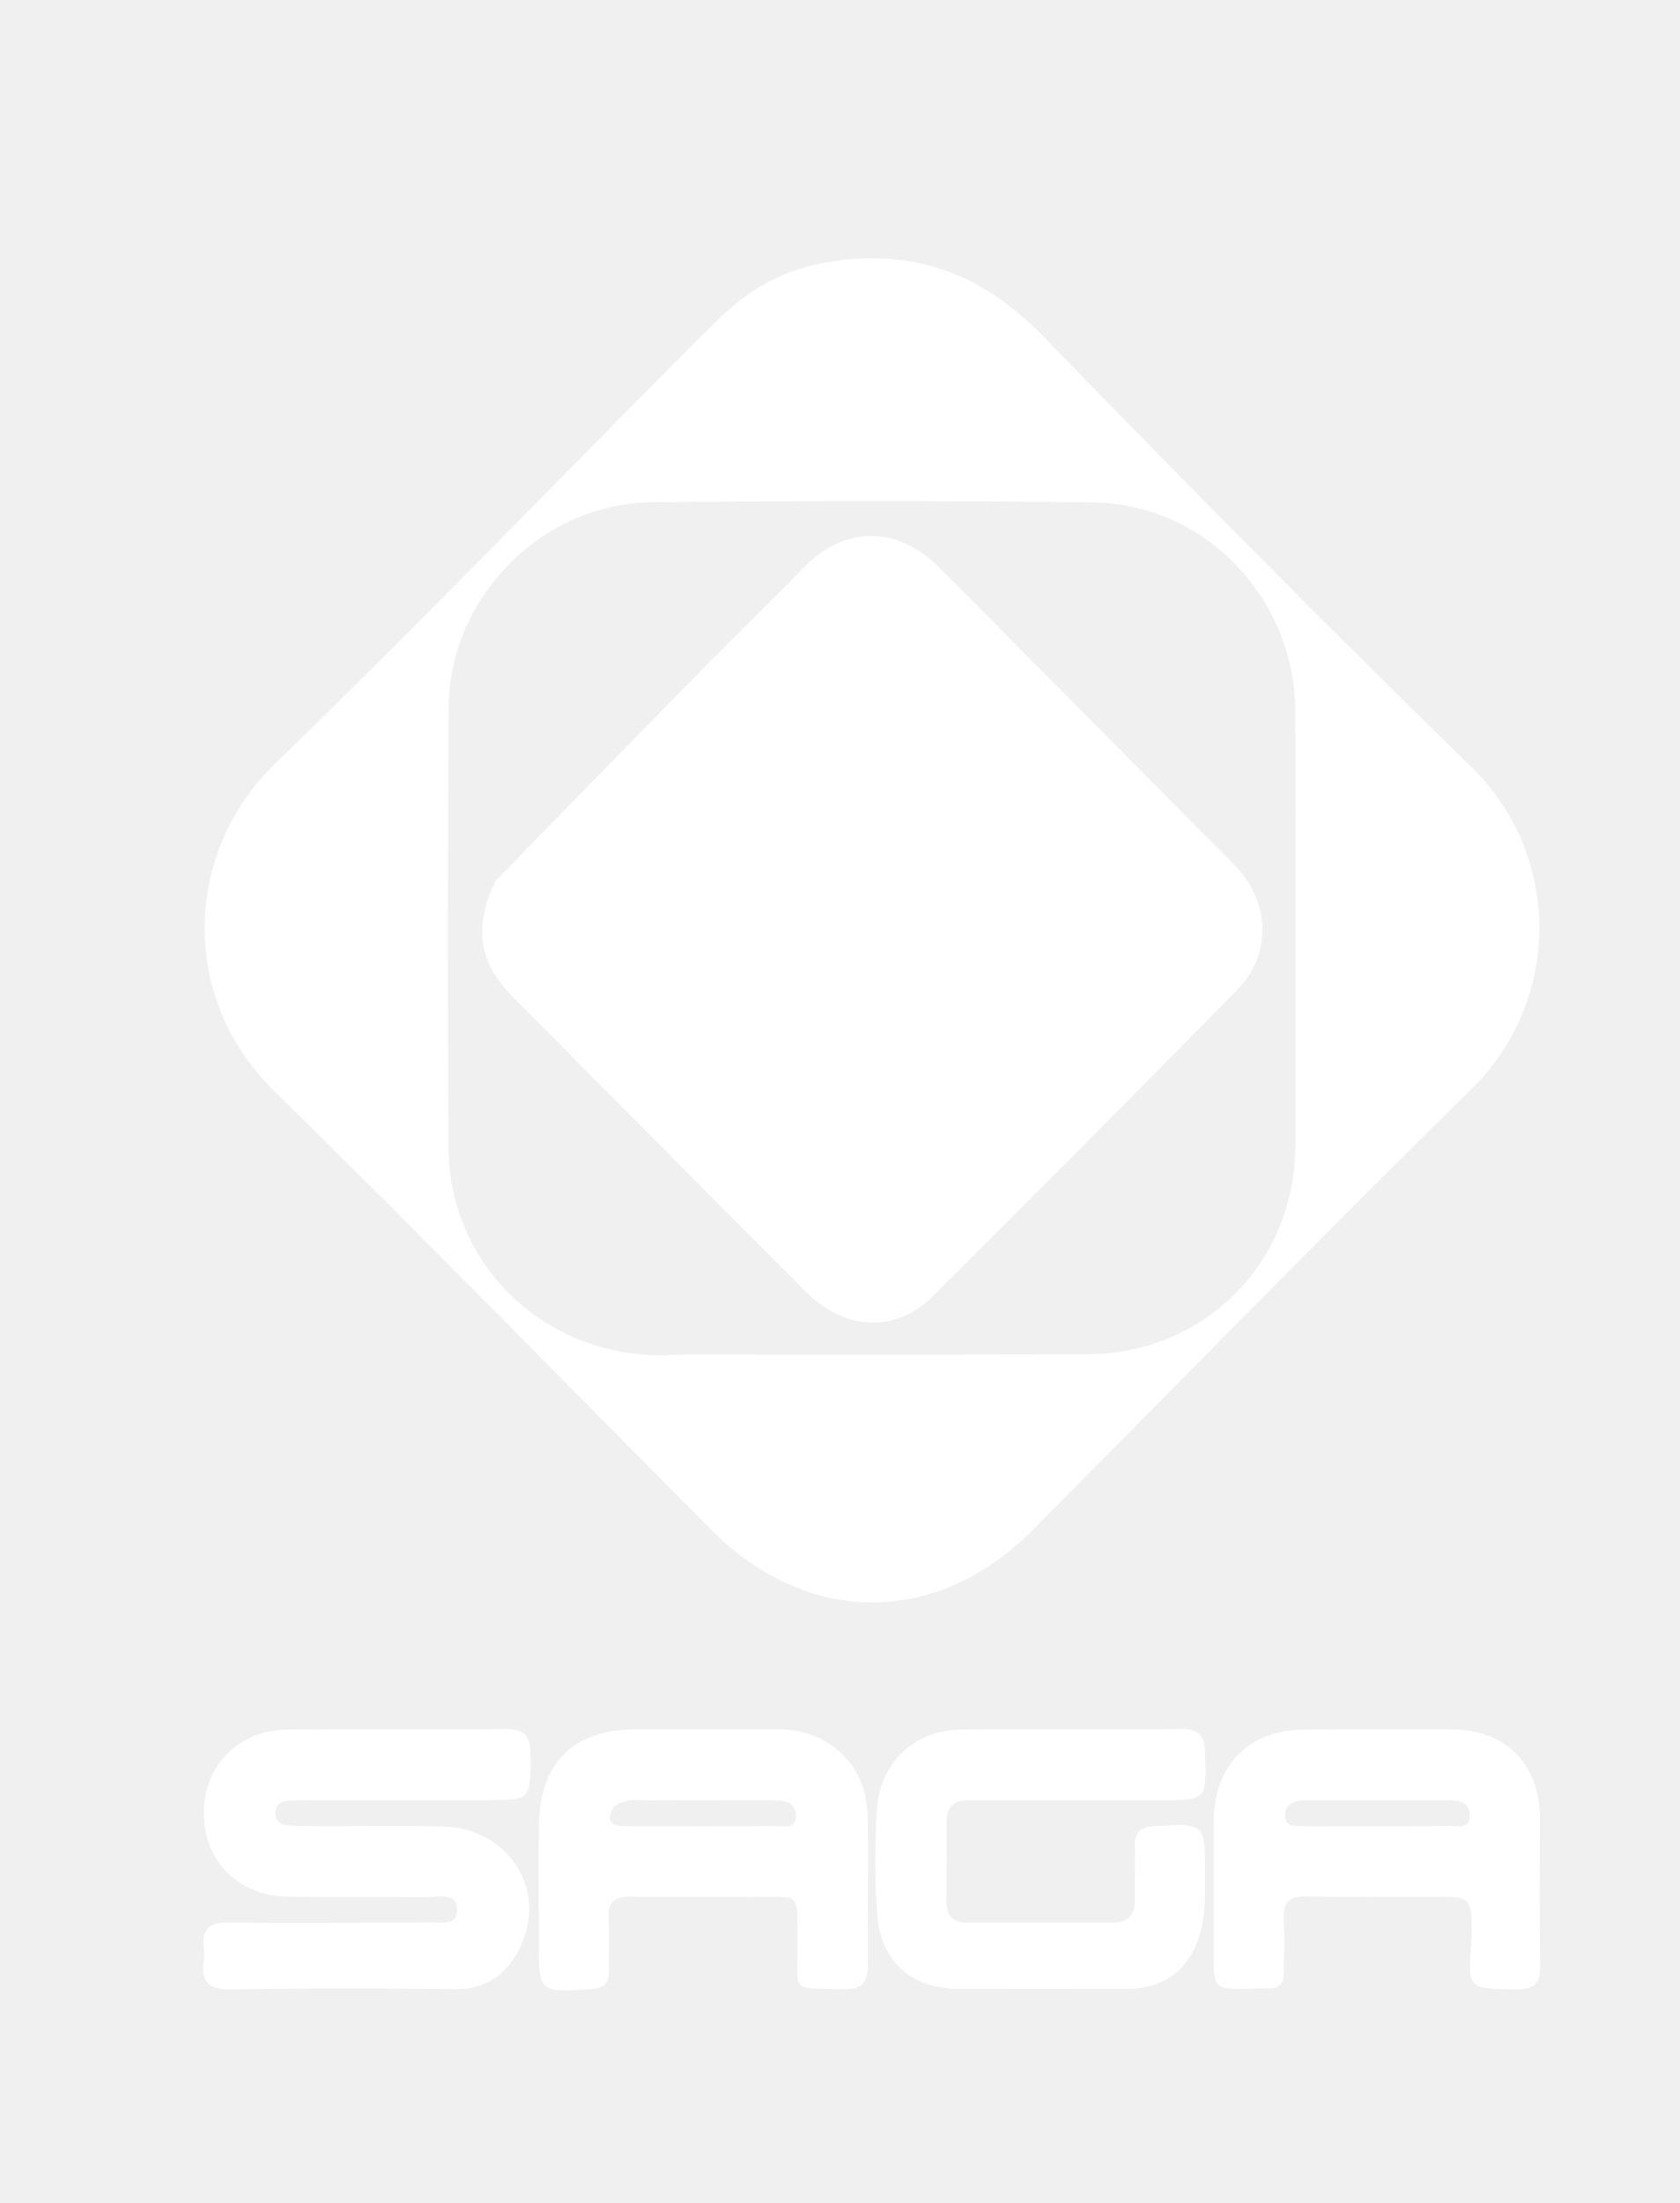
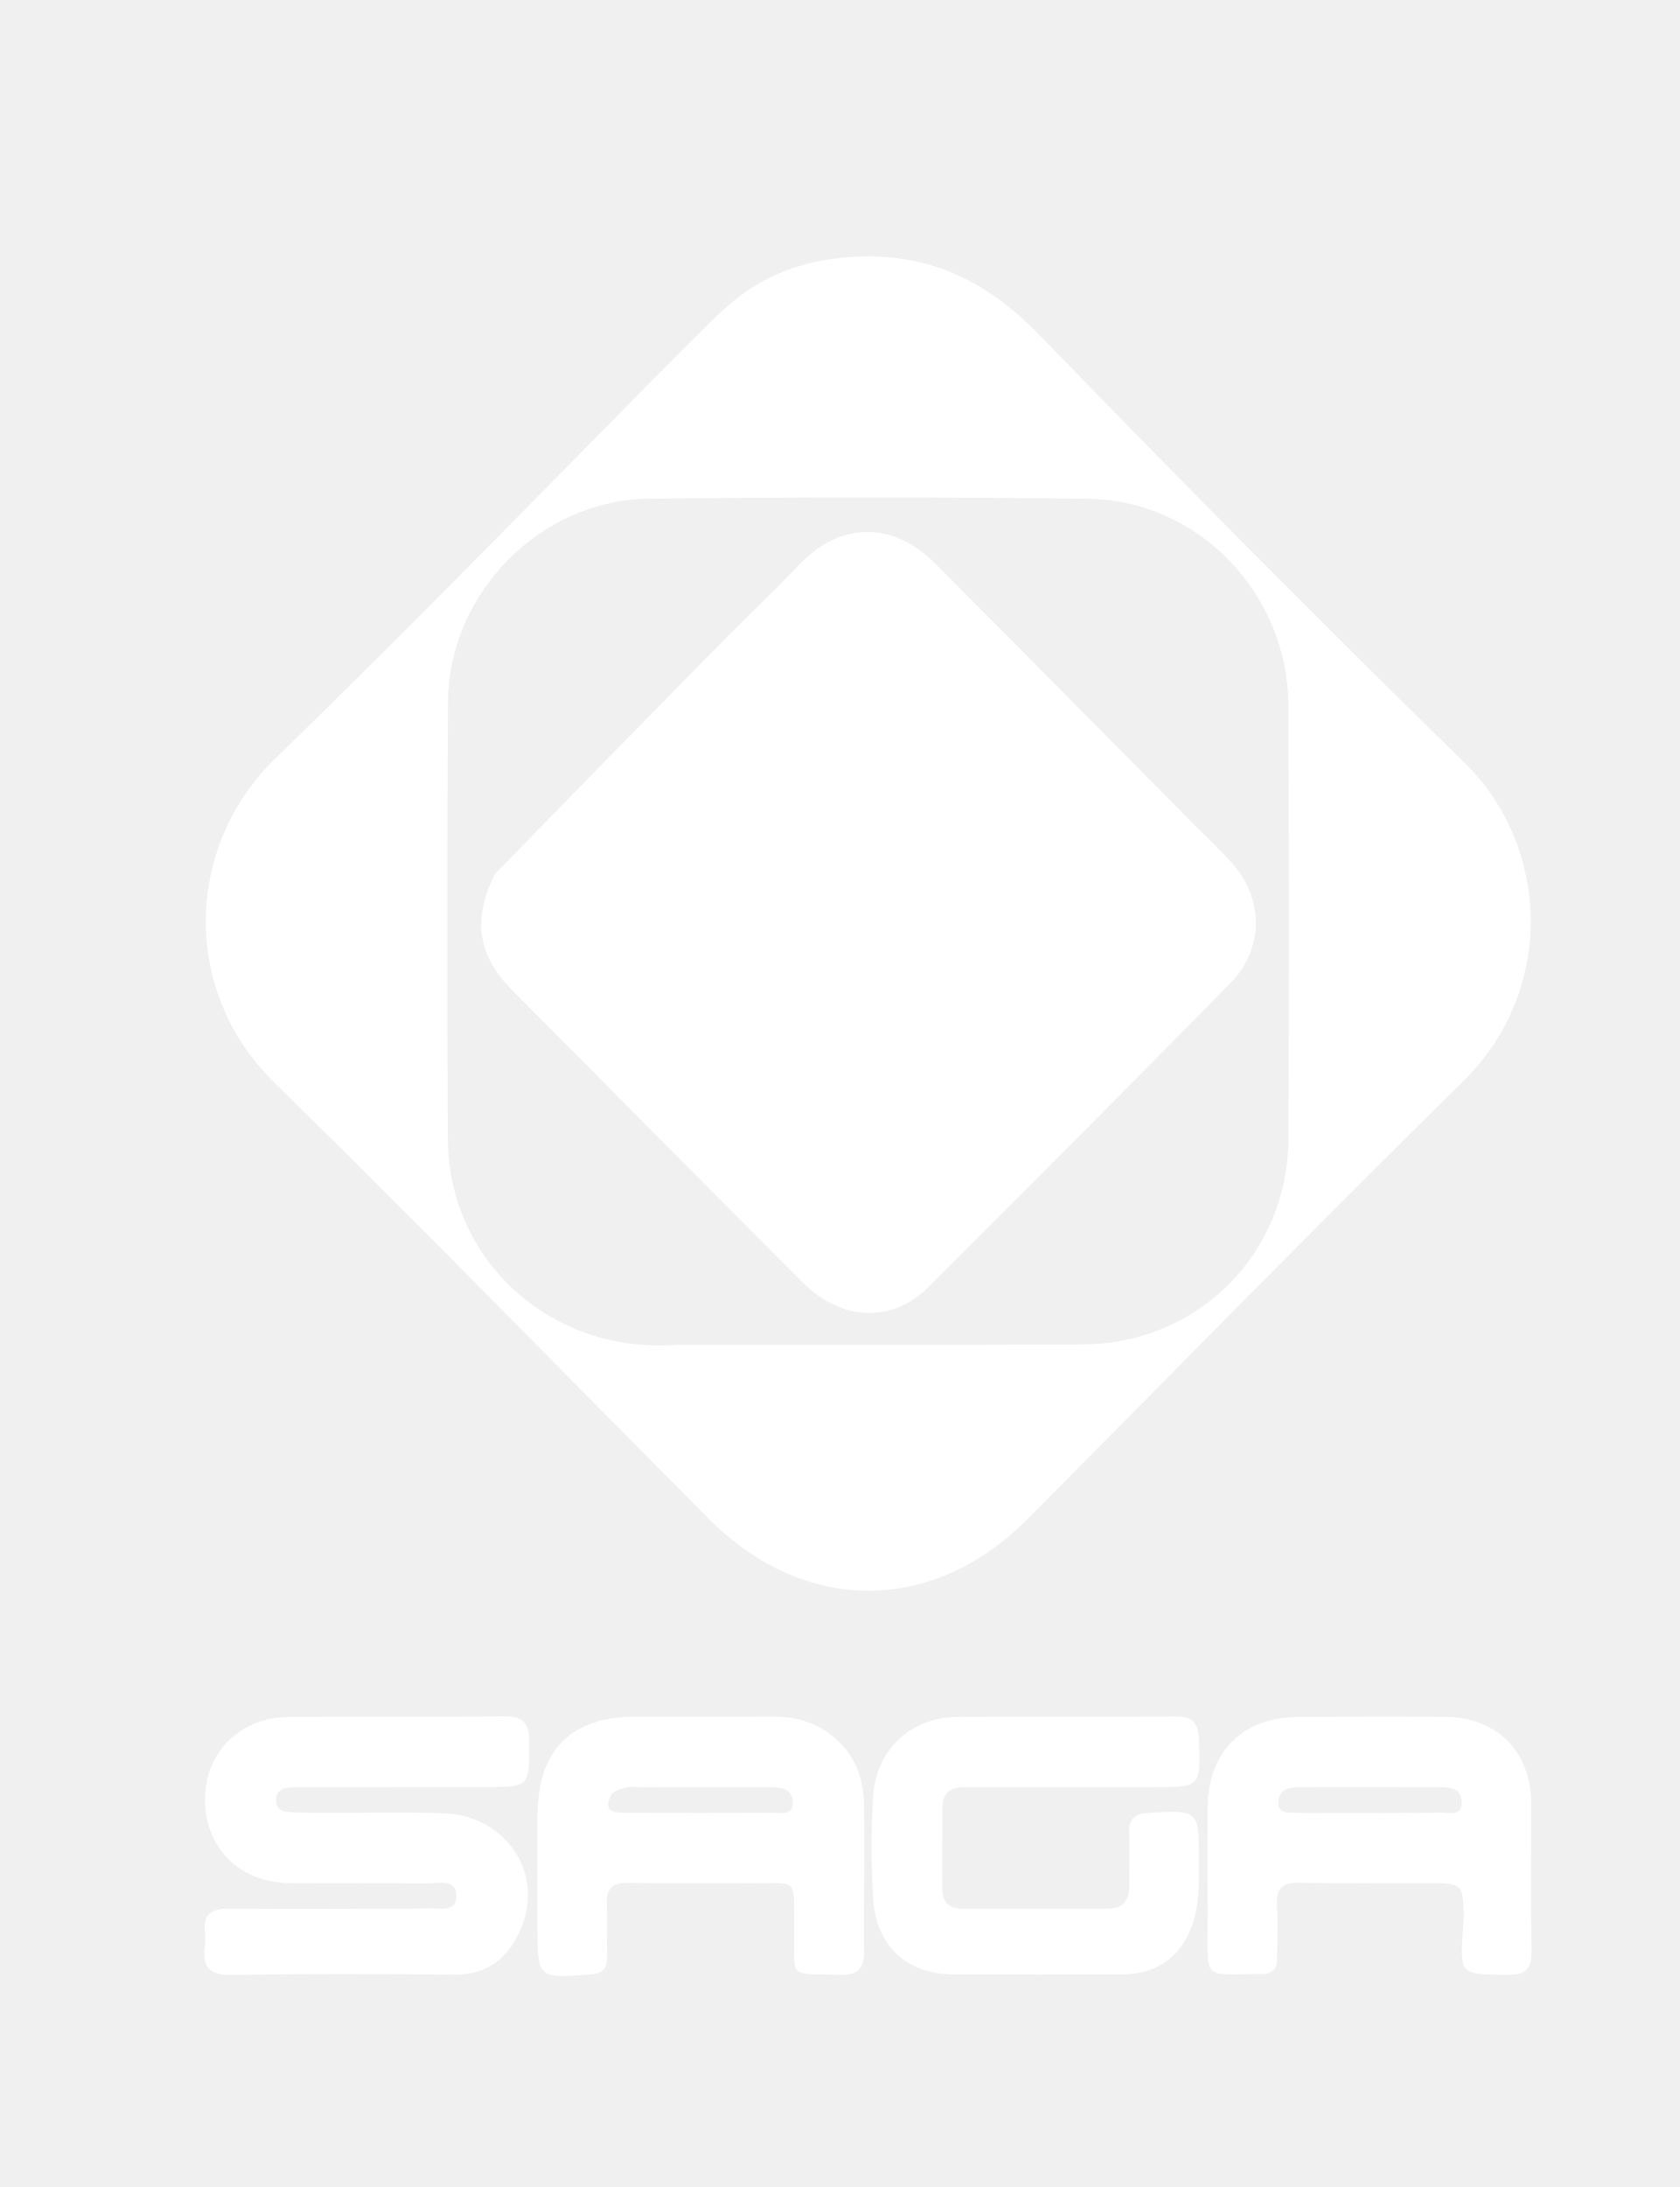
- <svg xmlns="http://www.w3.org/2000/svg" width="180" height="236" viewBox="0 0 180 236" fill="none">
-   <path d="M73.573 37.569C75.335 35.859 76.899 34.174 78.641 32.702C82.365 29.559 86.592 28.072 91.578 27.74C99.93 27.182 106.227 30.295 111.96 36.203C127.036 51.741 142.264 67.138 157.752 82.261C167.149 91.436 167.572 106.938 157.654 116.686C141.809 132.262 126.291 148.173 110.626 163.934C100.337 174.287 86.468 174.222 76.148 163.825C60.551 148.111 45.07 132.277 29.276 116.766C19.307 106.976 19.584 91.379 29.512 81.77C44.416 67.344 58.832 52.408 73.573 37.569ZM72.817 145.112C87.403 145.106 101.988 145.151 116.573 145.079C129.05 145.018 138.76 135.287 138.806 122.8C138.863 107.238 138.86 91.676 138.795 76.114C138.745 64.089 129.105 53.984 117.187 53.828C101.382 53.621 85.571 53.638 69.765 53.816C58.01 53.949 48.148 64.025 48.071 75.779C47.967 91.504 47.954 107.231 48.056 122.956C48.141 136.113 59.299 146.186 72.817 145.112Z" fill="white" />
-   <path d="M45.386 205.958C46.861 205.742 48.943 206.614 48.977 204.629C49.01 202.637 46.937 203.261 45.679 203.245C40.791 203.181 35.901 203.248 31.012 203.204C25.583 203.155 21.838 199.431 21.845 194.169C21.852 189.099 25.635 185.316 30.904 185.275C38.645 185.215 46.387 185.305 54.127 185.215C56.151 185.192 56.839 185.907 56.846 187.918C56.862 192.851 56.936 192.85 51.969 192.852C45.532 192.854 39.094 192.855 32.657 192.863C32.006 192.864 31.351 192.862 30.706 192.936C29.968 193.02 29.516 193.471 29.506 194.238C29.497 195.022 29.981 195.471 30.708 195.524C31.925 195.611 33.148 195.628 34.369 195.632C38.769 195.646 43.173 195.524 47.569 195.673C54.366 195.903 58.539 202.201 55.909 208.206C54.565 211.274 52.345 213.129 48.73 213.089C40.745 213 32.757 212.979 24.774 213.121C22.348 213.164 21.519 212.308 21.835 210.014C21.901 209.531 21.896 209.026 21.838 208.542C21.604 206.587 22.529 205.95 24.379 205.962C31.305 206.007 38.231 205.966 45.386 205.958Z" fill="white" />
-   <path d="M88.61 186.645C91.638 188.571 92.902 191.349 92.967 194.613C93.072 199.928 92.93 205.248 92.979 210.566C92.997 212.457 92.294 213.142 90.381 213.097C84.523 212.96 85.54 213.584 85.457 208.105C85.371 202.517 86.036 203.253 80.688 203.216C76.293 203.186 71.897 203.251 67.502 203.185C65.827 203.16 65.134 203.785 65.216 205.49C65.308 207.368 65.201 209.254 65.242 211.134C65.271 212.456 64.748 212.983 63.388 213.08C57.729 213.484 57.737 213.524 57.745 207.74C57.75 203.731 57.706 199.722 57.745 195.714C57.812 188.84 61.388 185.274 68.175 185.258C73.14 185.247 78.105 185.27 83.07 185.239C84.985 185.226 86.792 185.551 88.61 186.645ZM65.769 193.549C64.688 195.429 65.887 195.626 67.303 195.628C72.573 195.636 77.844 195.655 83.114 195.613C83.98 195.606 85.34 195.999 85.291 194.447C85.248 193.081 84.114 192.872 82.977 192.872C78.517 192.871 74.057 192.842 69.598 192.878C68.408 192.887 67.157 192.557 65.769 193.549Z" fill="white" />
-   <path d="M136.36 213.007C129.302 212.994 130.09 214.052 130.072 206.916C130.062 202.987 130.044 199.057 130.066 195.128C130.1 189.074 133.811 185.316 139.817 185.276C145.11 185.241 150.404 185.226 155.698 185.266C161.335 185.31 164.997 189.04 165.005 194.668C165.013 199.908 164.94 205.148 165.041 210.386C165.078 212.344 164.553 213.131 162.453 213.108C157.295 213.051 157.294 213.148 157.647 208.004C157.681 207.514 157.737 207.023 157.725 206.534C157.655 203.424 157.434 203.207 154.371 203.203C149.566 203.198 144.76 203.255 139.956 203.165C138.15 203.132 137.448 203.766 137.56 205.588C137.67 207.381 137.593 209.188 137.562 210.989C137.549 211.785 137.675 212.692 136.36 213.007ZM143.09 195.641C147.164 195.637 151.239 195.666 155.313 195.603C156.157 195.59 157.531 196.057 157.488 194.44C157.45 193.012 156.328 192.859 155.19 192.86C151.686 192.861 148.182 192.852 144.678 192.85C143.048 192.849 141.418 192.851 139.788 192.861C138.707 192.868 137.751 193.21 137.708 194.439C137.659 195.821 138.834 195.57 139.676 195.617C140.651 195.672 141.631 195.637 143.09 195.641Z" fill="white" />
-   <path d="M110.057 192.855C107.776 192.857 105.739 192.861 103.703 192.862C102.21 192.862 101.434 193.579 101.435 195.109C101.436 197.975 101.437 200.841 101.417 203.708C101.407 205.232 102.123 205.967 103.646 205.964C108.86 205.953 114.074 205.961 119.289 205.959C120.929 205.958 121.626 205.074 121.609 203.479C121.589 201.595 121.664 199.709 121.593 197.829C121.532 196.229 122.261 195.703 123.775 195.618C129.08 195.319 129.135 195.333 129.132 200.629C129.131 202.757 129.208 204.889 128.638 206.974C127.572 210.878 124.836 213.044 120.842 213.057C114.812 213.076 108.783 213.066 102.754 213.059C97.656 213.054 94.32 210.109 93.979 204.932C93.737 201.263 93.737 197.555 93.959 193.884C94.263 188.864 97.988 185.337 102.932 185.282C110.834 185.194 118.738 185.293 126.641 185.227C128.447 185.212 129.066 185.927 129.128 187.676C129.309 192.858 129.356 192.855 124.233 192.854C119.589 192.853 114.945 192.854 110.057 192.855Z" fill="white" />
-   <path d="M53.129 94.333C60.883 86.366 68.529 78.545 76.199 70.748C79.463 67.43 82.831 64.215 86.059 60.863C90.453 56.301 96.111 56.227 100.693 60.834C110.023 70.213 119.329 79.615 128.645 89.008C129.968 90.341 131.338 91.631 132.604 93.017C136.145 96.891 136.202 102.372 132.538 106.092C121.705 117.089 110.826 128.039 99.886 138.927C95.969 142.825 90.53 142.554 86.375 138.398C76.675 128.696 67.022 118.946 57.349 109.216C56.543 108.405 55.731 107.601 54.931 106.784C51.283 103.059 50.694 99.234 53.129 94.333Z" fill="white" />
+ <svg xmlns="http://www.w3.org/2000/svg" width="169" height="220" viewBox="0 0 169 220" fill="none">
+   <path d="M68.848 35.019C70.491 33.426 71.948 31.854 73.573 30.483C77.045 27.552 80.985 26.166 85.632 25.856C93.419 25.337 99.288 28.238 104.632 33.746C118.687 48.23 132.882 62.584 147.32 76.681C156.08 85.235 156.474 99.686 147.229 108.773C132.458 123.292 117.992 138.125 103.389 152.817C93.797 162.468 80.869 162.408 71.249 152.716C56.709 138.067 42.278 123.307 27.555 108.847C18.262 99.72 18.52 85.181 27.774 76.224C41.668 62.776 55.106 48.853 68.848 35.019ZM68.144 135.272C81.74 135.266 95.337 135.307 108.933 135.241C120.565 135.184 129.616 126.112 129.658 114.472C129.711 99.965 129.709 85.458 129.649 70.951C129.602 59.741 120.616 50.322 109.506 50.176C94.772 49.983 80.033 49.998 65.299 50.165C54.34 50.288 45.147 59.682 45.075 70.639C44.978 85.298 44.967 99.959 45.061 114.618C45.14 126.882 55.542 136.273 68.144 135.272Z" fill="white" />
+   <path d="M42.573 191.993C43.948 191.792 45.888 192.604 45.92 190.754C45.951 188.898 44.019 189.479 42.846 189.464C38.289 189.404 33.73 189.467 29.173 189.426C24.112 189.38 20.621 185.908 20.627 181.004C20.634 176.277 24.16 172.751 29.073 172.713C36.288 172.656 43.505 172.741 50.721 172.657C52.607 172.635 53.249 173.301 53.255 175.176C53.27 179.775 53.339 179.774 48.709 179.776C42.708 179.777 36.707 179.779 30.706 179.786C30.1 179.786 29.489 179.785 28.887 179.854C28.2 179.932 27.778 180.353 27.769 181.067C27.76 181.799 28.212 182.217 28.89 182.266C30.024 182.348 31.164 182.363 32.302 182.367C36.404 182.38 40.51 182.266 44.607 182.405C50.944 182.62 54.834 188.491 52.382 194.089C51.129 196.949 49.06 198.678 45.689 198.64C38.246 198.558 30.8 198.538 23.358 198.67C21.096 198.71 20.323 197.912 20.618 195.774C20.68 195.324 20.675 194.853 20.621 194.402C20.403 192.58 21.265 191.985 22.989 191.997C29.446 192.038 35.903 192.001 42.573 191.993Z" fill="white" />
+   <path d="M82.865 173.991C85.689 175.786 86.867 178.376 86.927 181.419C87.025 186.374 86.892 191.333 86.939 196.29C86.955 198.054 86.3 198.692 84.516 198.65C79.056 198.522 80.004 199.104 79.926 193.996C79.846 188.787 80.466 189.473 75.48 189.439C71.383 189.41 67.285 189.471 63.189 189.41C61.627 189.386 60.981 189.969 61.058 191.559C61.143 193.309 61.044 195.067 61.082 196.82C61.109 198.052 60.621 198.544 59.354 198.634C54.078 199.011 54.085 199.048 54.093 193.656C54.098 189.919 54.057 186.181 54.093 182.445C54.156 176.038 57.489 172.713 63.816 172.698C68.445 172.688 73.073 172.709 77.701 172.68C79.486 172.669 81.171 172.971 82.865 173.991ZM61.573 180.427C60.565 182.179 61.683 182.363 63.003 182.365C67.916 182.373 72.829 182.39 77.742 182.351C78.55 182.345 79.818 182.711 79.772 181.264C79.731 179.991 78.674 179.796 77.614 179.796C73.457 179.795 69.299 179.768 65.142 179.801C64.033 179.81 62.868 179.502 61.573 180.427Z" fill="white" />
+   <path d="M127.378 198.566C120.799 198.554 121.534 199.54 121.517 192.888C121.508 189.225 121.491 185.562 121.512 181.899C121.543 176.256 125.003 172.753 130.601 172.715C135.536 172.683 140.471 172.668 145.406 172.706C150.661 172.747 154.074 176.223 154.082 181.471C154.089 186.355 154.021 191.24 154.115 196.123C154.15 197.948 153.66 198.682 151.702 198.66C146.894 198.607 146.894 198.698 147.222 193.902C147.254 193.446 147.306 192.988 147.296 192.532C147.23 189.633 147.024 189.43 144.169 189.427C139.689 189.422 135.209 189.476 130.731 189.392C129.047 189.36 128.393 189.952 128.497 191.65C128.599 193.322 128.528 195.006 128.499 196.685C128.487 197.426 128.604 198.273 127.378 198.566ZM133.652 182.378C137.45 182.374 141.249 182.401 145.047 182.342C145.834 182.33 147.114 182.765 147.074 181.257C147.039 179.927 145.993 179.784 144.932 179.785C141.666 179.786 138.399 179.777 135.133 179.776C133.613 179.775 132.094 179.776 130.575 179.786C129.567 179.792 128.676 180.111 128.635 181.257C128.59 182.546 129.685 182.311 130.47 182.355C131.379 182.406 132.292 182.374 133.652 182.378Z" fill="white" />
+   <path d="M102.859 179.783C100.732 179.785 98.834 179.789 96.935 179.789C95.544 179.79 94.821 180.458 94.821 181.884C94.822 184.556 94.823 187.228 94.805 189.9C94.795 191.321 95.462 192.006 96.882 192.003C101.743 191.993 106.604 192.001 111.464 191.998C112.994 191.997 113.643 191.173 113.627 189.687C113.609 187.931 113.679 186.173 113.612 184.42C113.555 182.928 114.236 182.438 115.646 182.358C120.592 182.08 120.643 182.093 120.64 187.03C120.639 189.014 120.711 191.001 120.18 192.945C119.186 196.584 116.636 198.603 112.912 198.615C107.292 198.633 101.671 198.624 96.051 198.618C91.298 198.613 88.189 195.868 87.871 191.042C87.645 187.621 87.645 184.164 87.852 180.742C88.135 176.063 91.608 172.775 96.217 172.724C103.583 172.642 110.951 172.734 118.318 172.672C120.002 172.658 120.579 173.325 120.636 174.955C120.806 179.786 120.849 179.783 116.074 179.782C111.744 179.781 107.415 179.782 102.859 179.783Z" fill="white" />
+   <path d="M49.79 87.936C57.018 80.508 64.146 73.217 71.296 65.949C74.339 62.857 77.479 59.859 80.488 56.735C84.583 52.482 89.858 52.413 94.129 56.707C102.827 65.45 111.502 74.215 120.187 82.971C121.42 84.214 122.697 85.417 123.877 86.708C127.178 90.32 127.231 95.43 123.815 98.897C113.717 109.148 103.575 119.356 93.377 129.506C89.725 133.14 84.656 132.887 80.782 129.013C71.739 119.969 62.741 110.88 53.724 101.809C52.973 101.053 52.216 100.304 51.47 99.542C48.07 96.07 47.52 92.504 49.79 87.936Z" fill="white" />
</svg>
